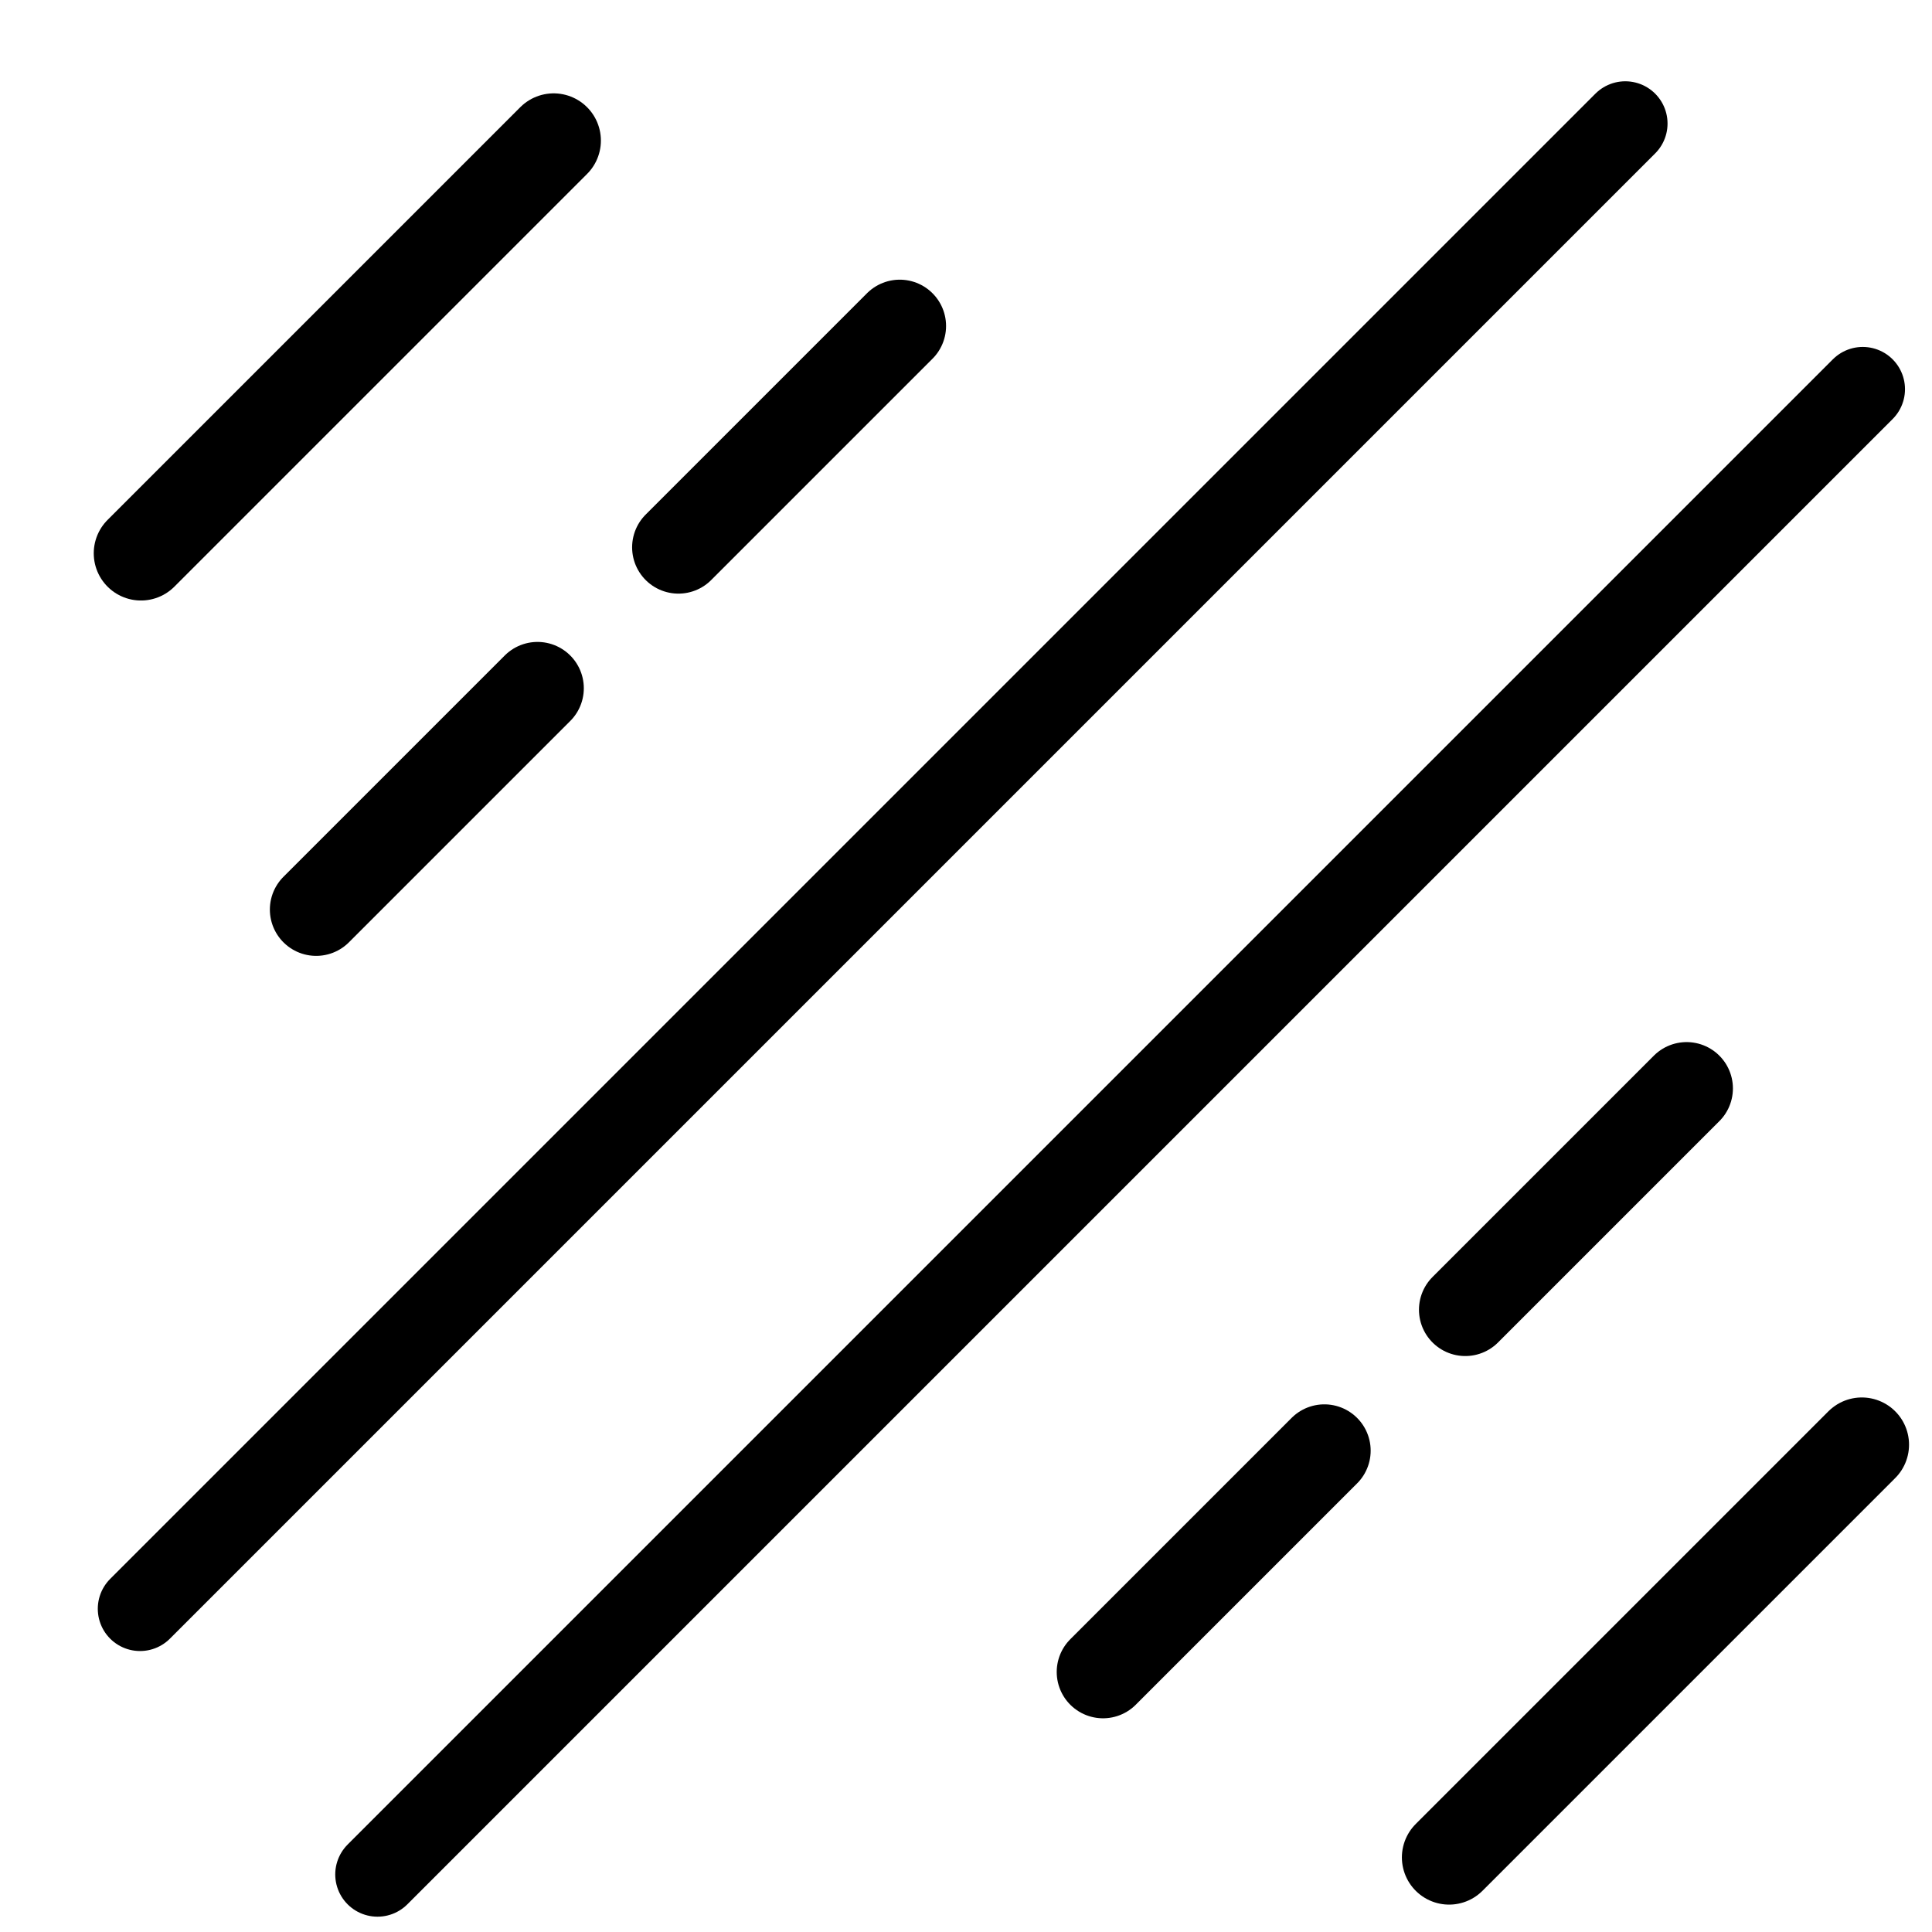
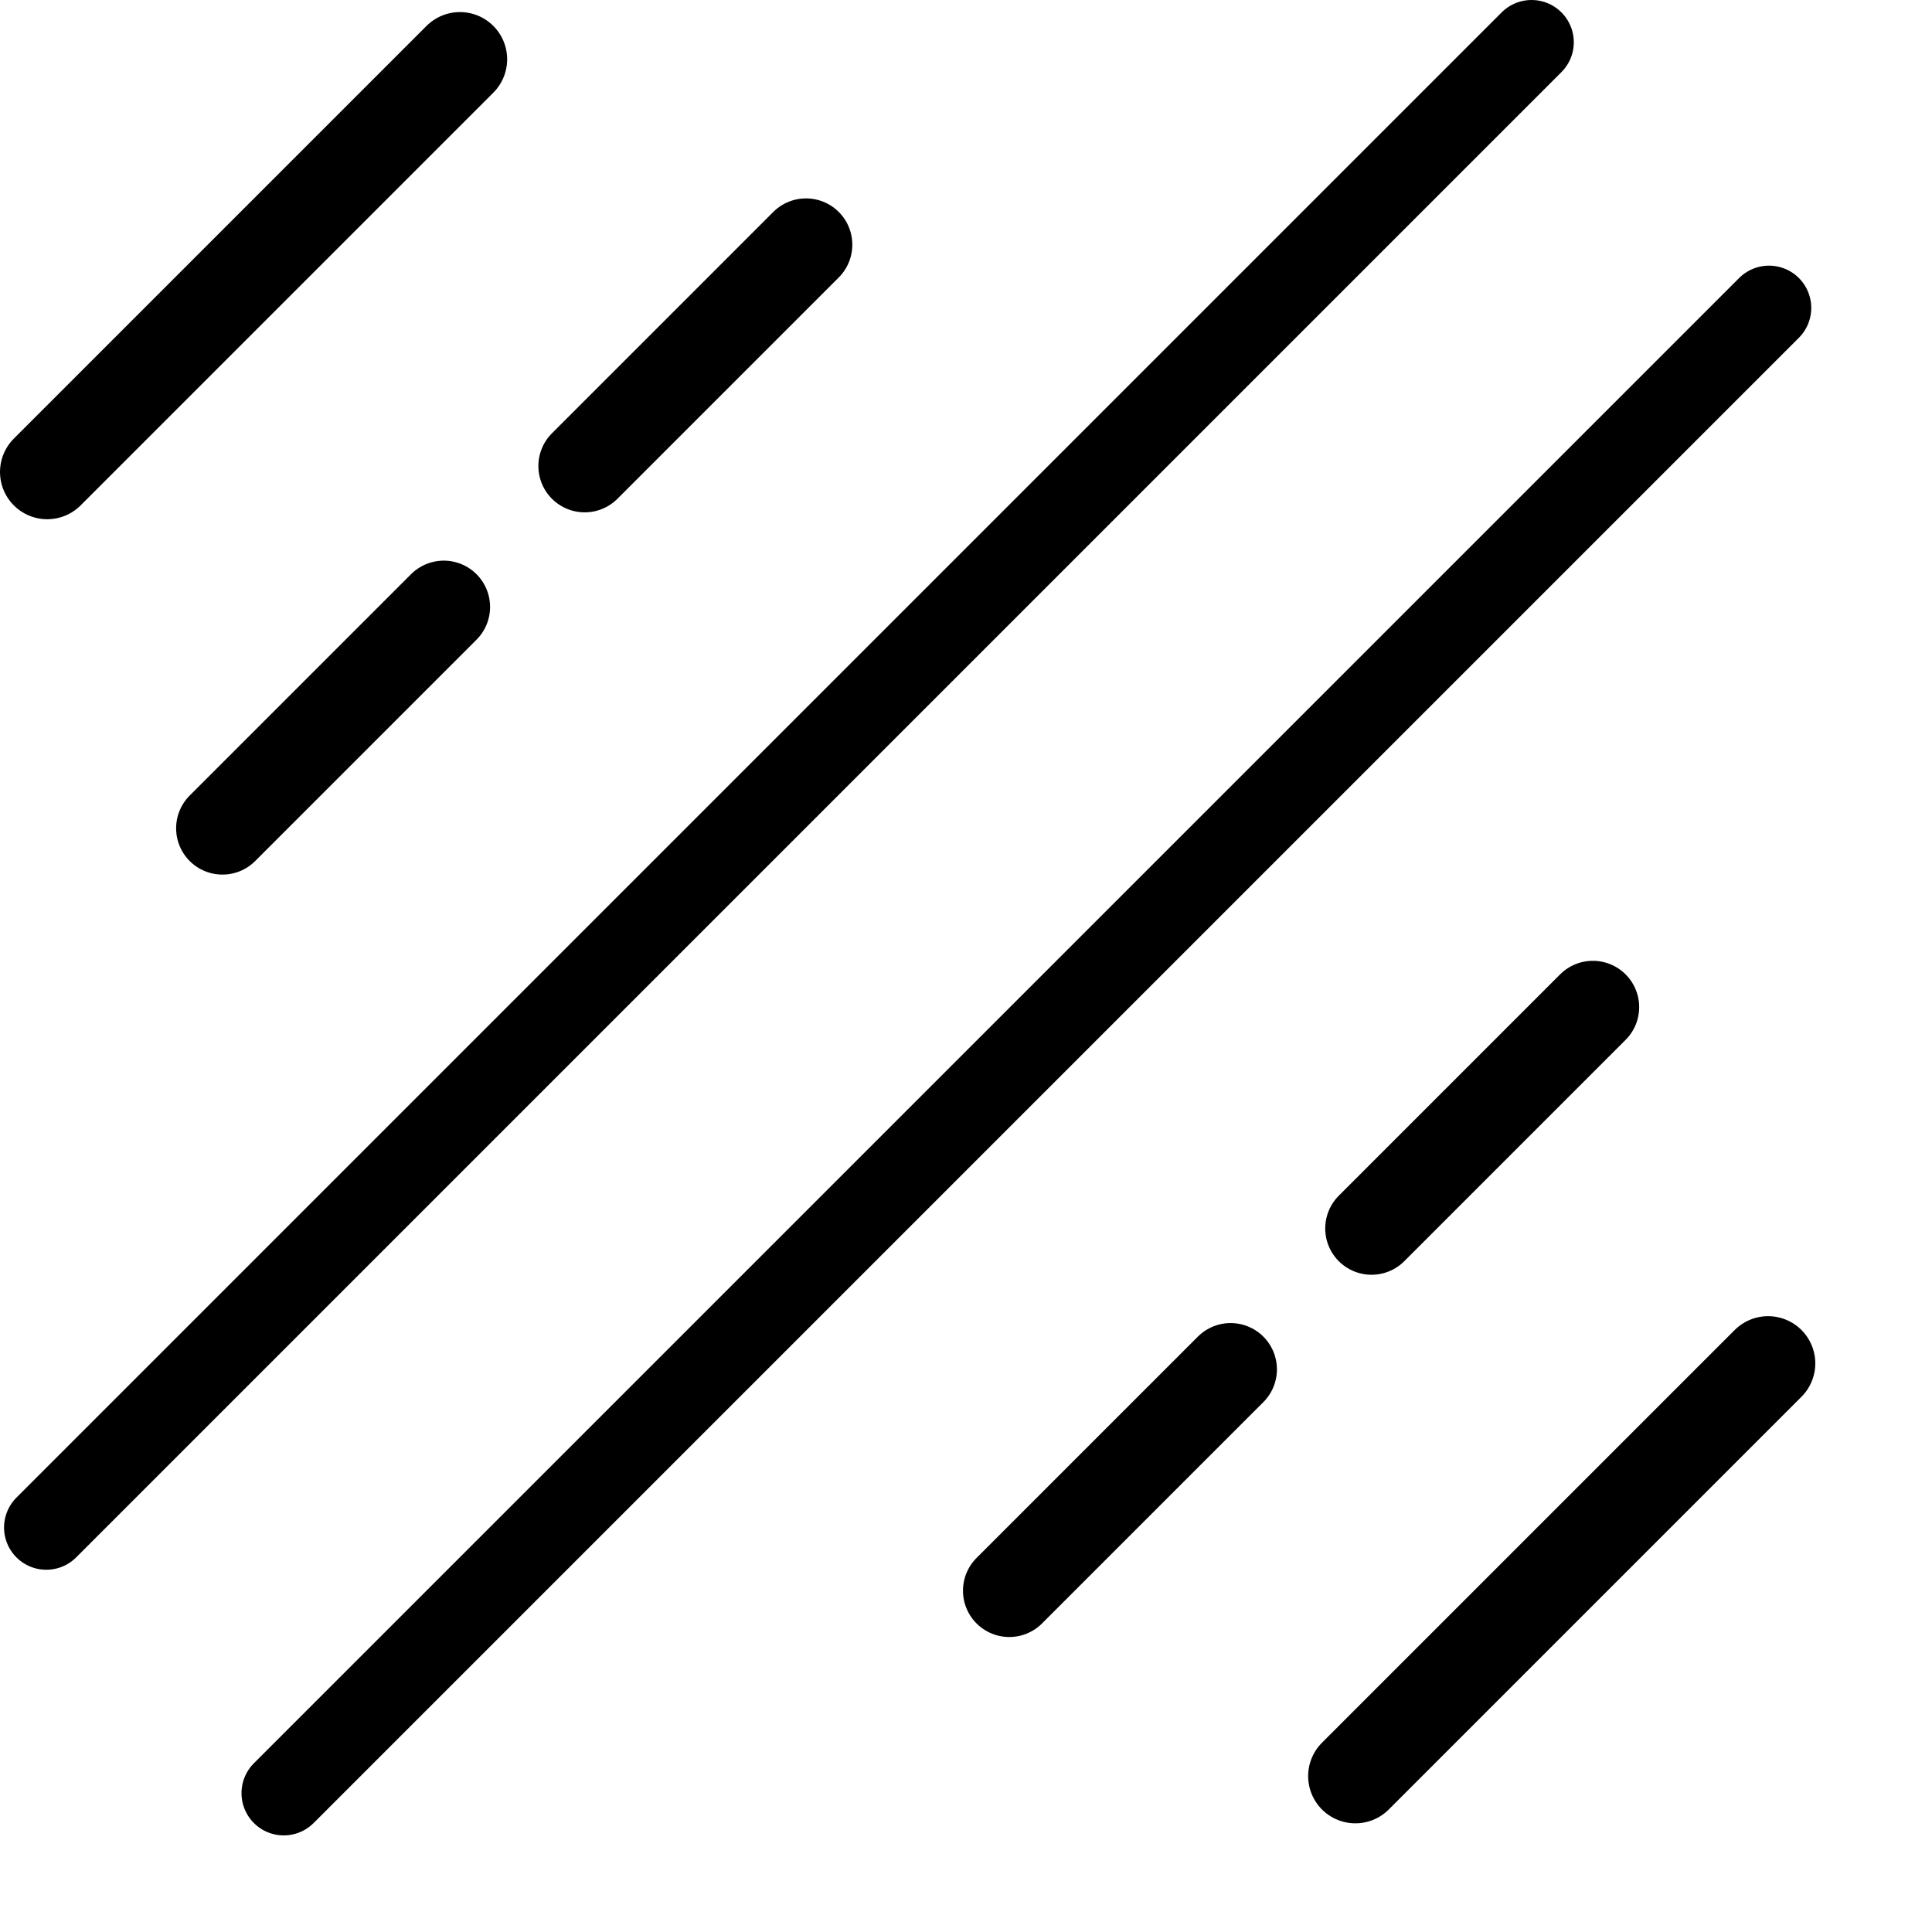
<svg xmlns="http://www.w3.org/2000/svg" xmlns:xlink="http://www.w3.org/1999/xlink" width="320" height="320" id="svg2" version="1.1" enable-background="new">
  <defs id="defs4" />
  <g id="layer2" style="display:inline">
-     <g id="g4055" transform="translate(-2,-2)">
+     <g id="g4055" transform="translate(-17.52672,-15.46319)">
      <path id="path3185" d="M 93.706,25.284 25.348,93.642" style="fill:none;stroke:#000000;stroke-width:15.642;stroke-linecap:round;stroke-linejoin:miter;stroke-miterlimit:4;stroke-opacity:1;stroke-dasharray:none" />
      <g transform="translate(2,0)" style="fill:none;stroke:#000000;stroke-opacity:1" id="g4038">
        <path style="fill:none;stroke:#000000;stroke-width:15.342;stroke-linecap:round;stroke-linejoin:miter;stroke-miterlimit:4;stroke-opacity:1;stroke-dasharray:none" d="M 52.369,152.652 89.027,115.994" id="path3187" />
      </g>
      <path id="path3207" d="M 271.199,22.461 25.195,268.465" style="fill:none;stroke:#000000;stroke-width:13.996;stroke-linecap:round;stroke-linejoin:miter;stroke-miterlimit:4;stroke-opacity:1;stroke-dasharray:none" />
      <use height="1052.362" width="744.094" transform="translate(60,-60)" id="use4053" xlink:href="#g4038" y="0" x="0" />
    </g>
-     <use x="0" y="0" xlink:href="#g4055" id="use4062" transform="matrix(-1,0,0,-1,331.7236,330.9264)" width="744.094" height="1052.362" />
+     <use x="0" y="0" xlink:href="#g4055" id="use4062" transform="matrix(-1,0,0,-1,300.6702,304)" width="744.094" height="1052.362" />
  </g>
</svg>
